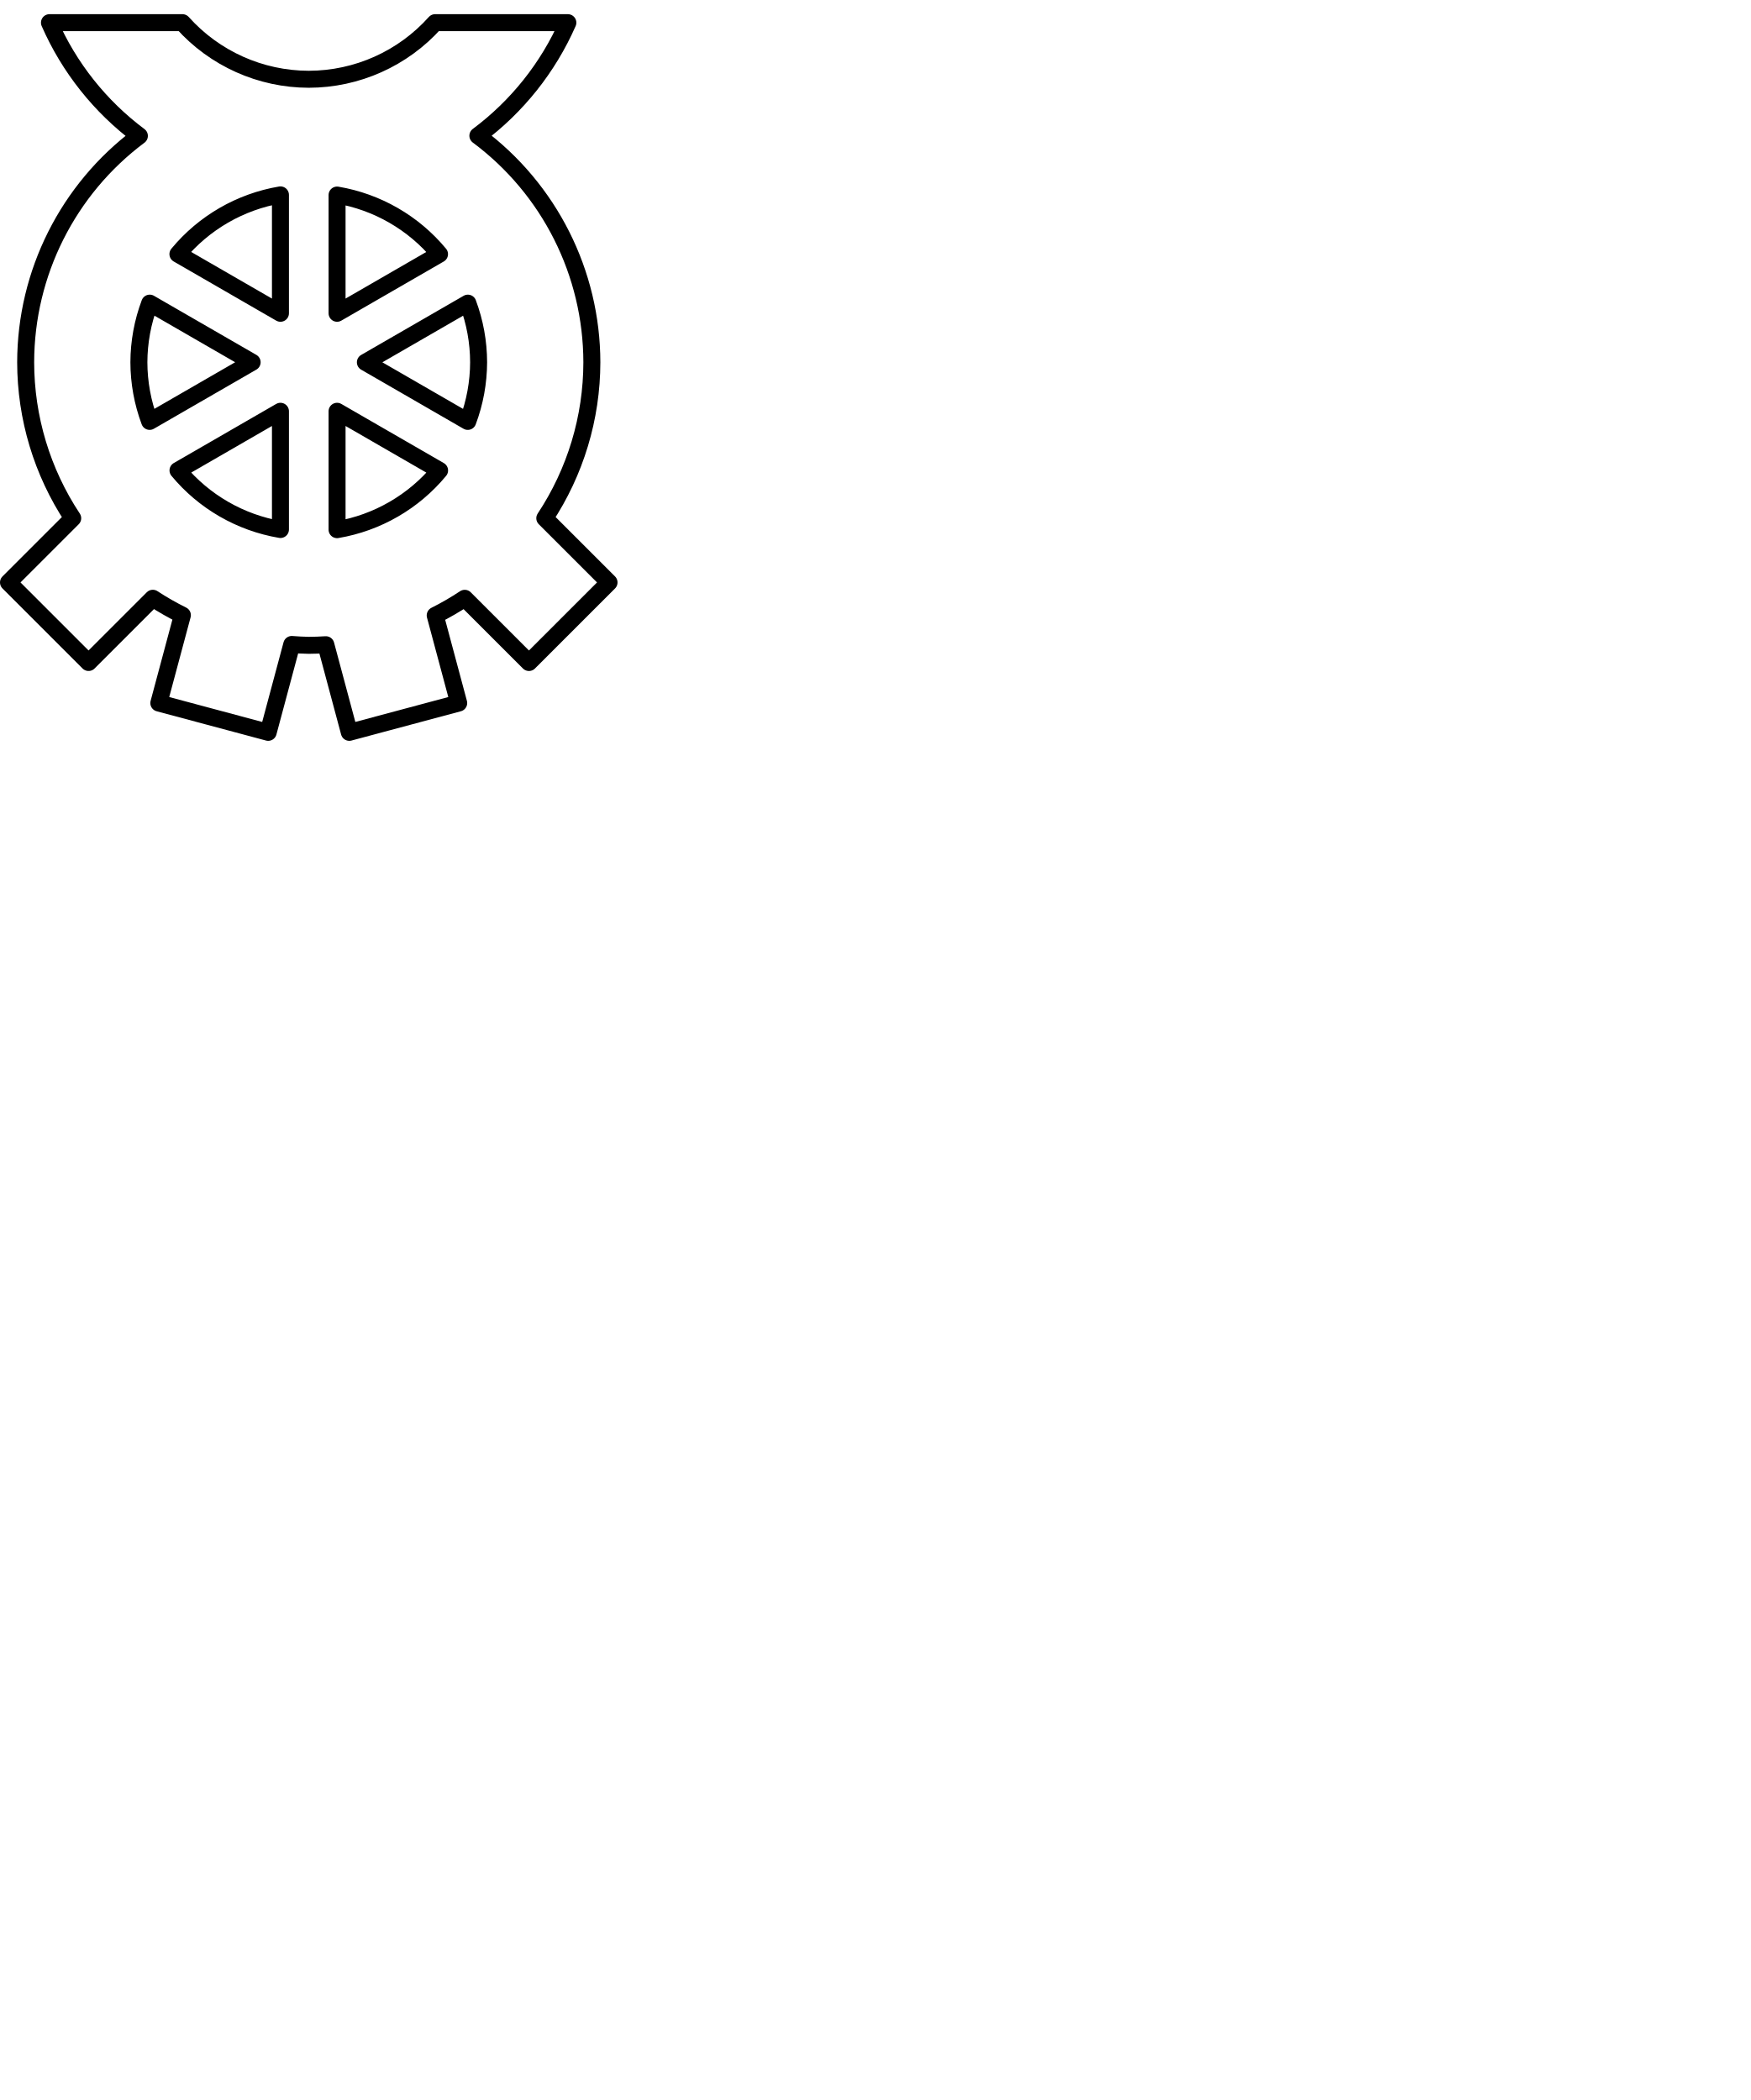
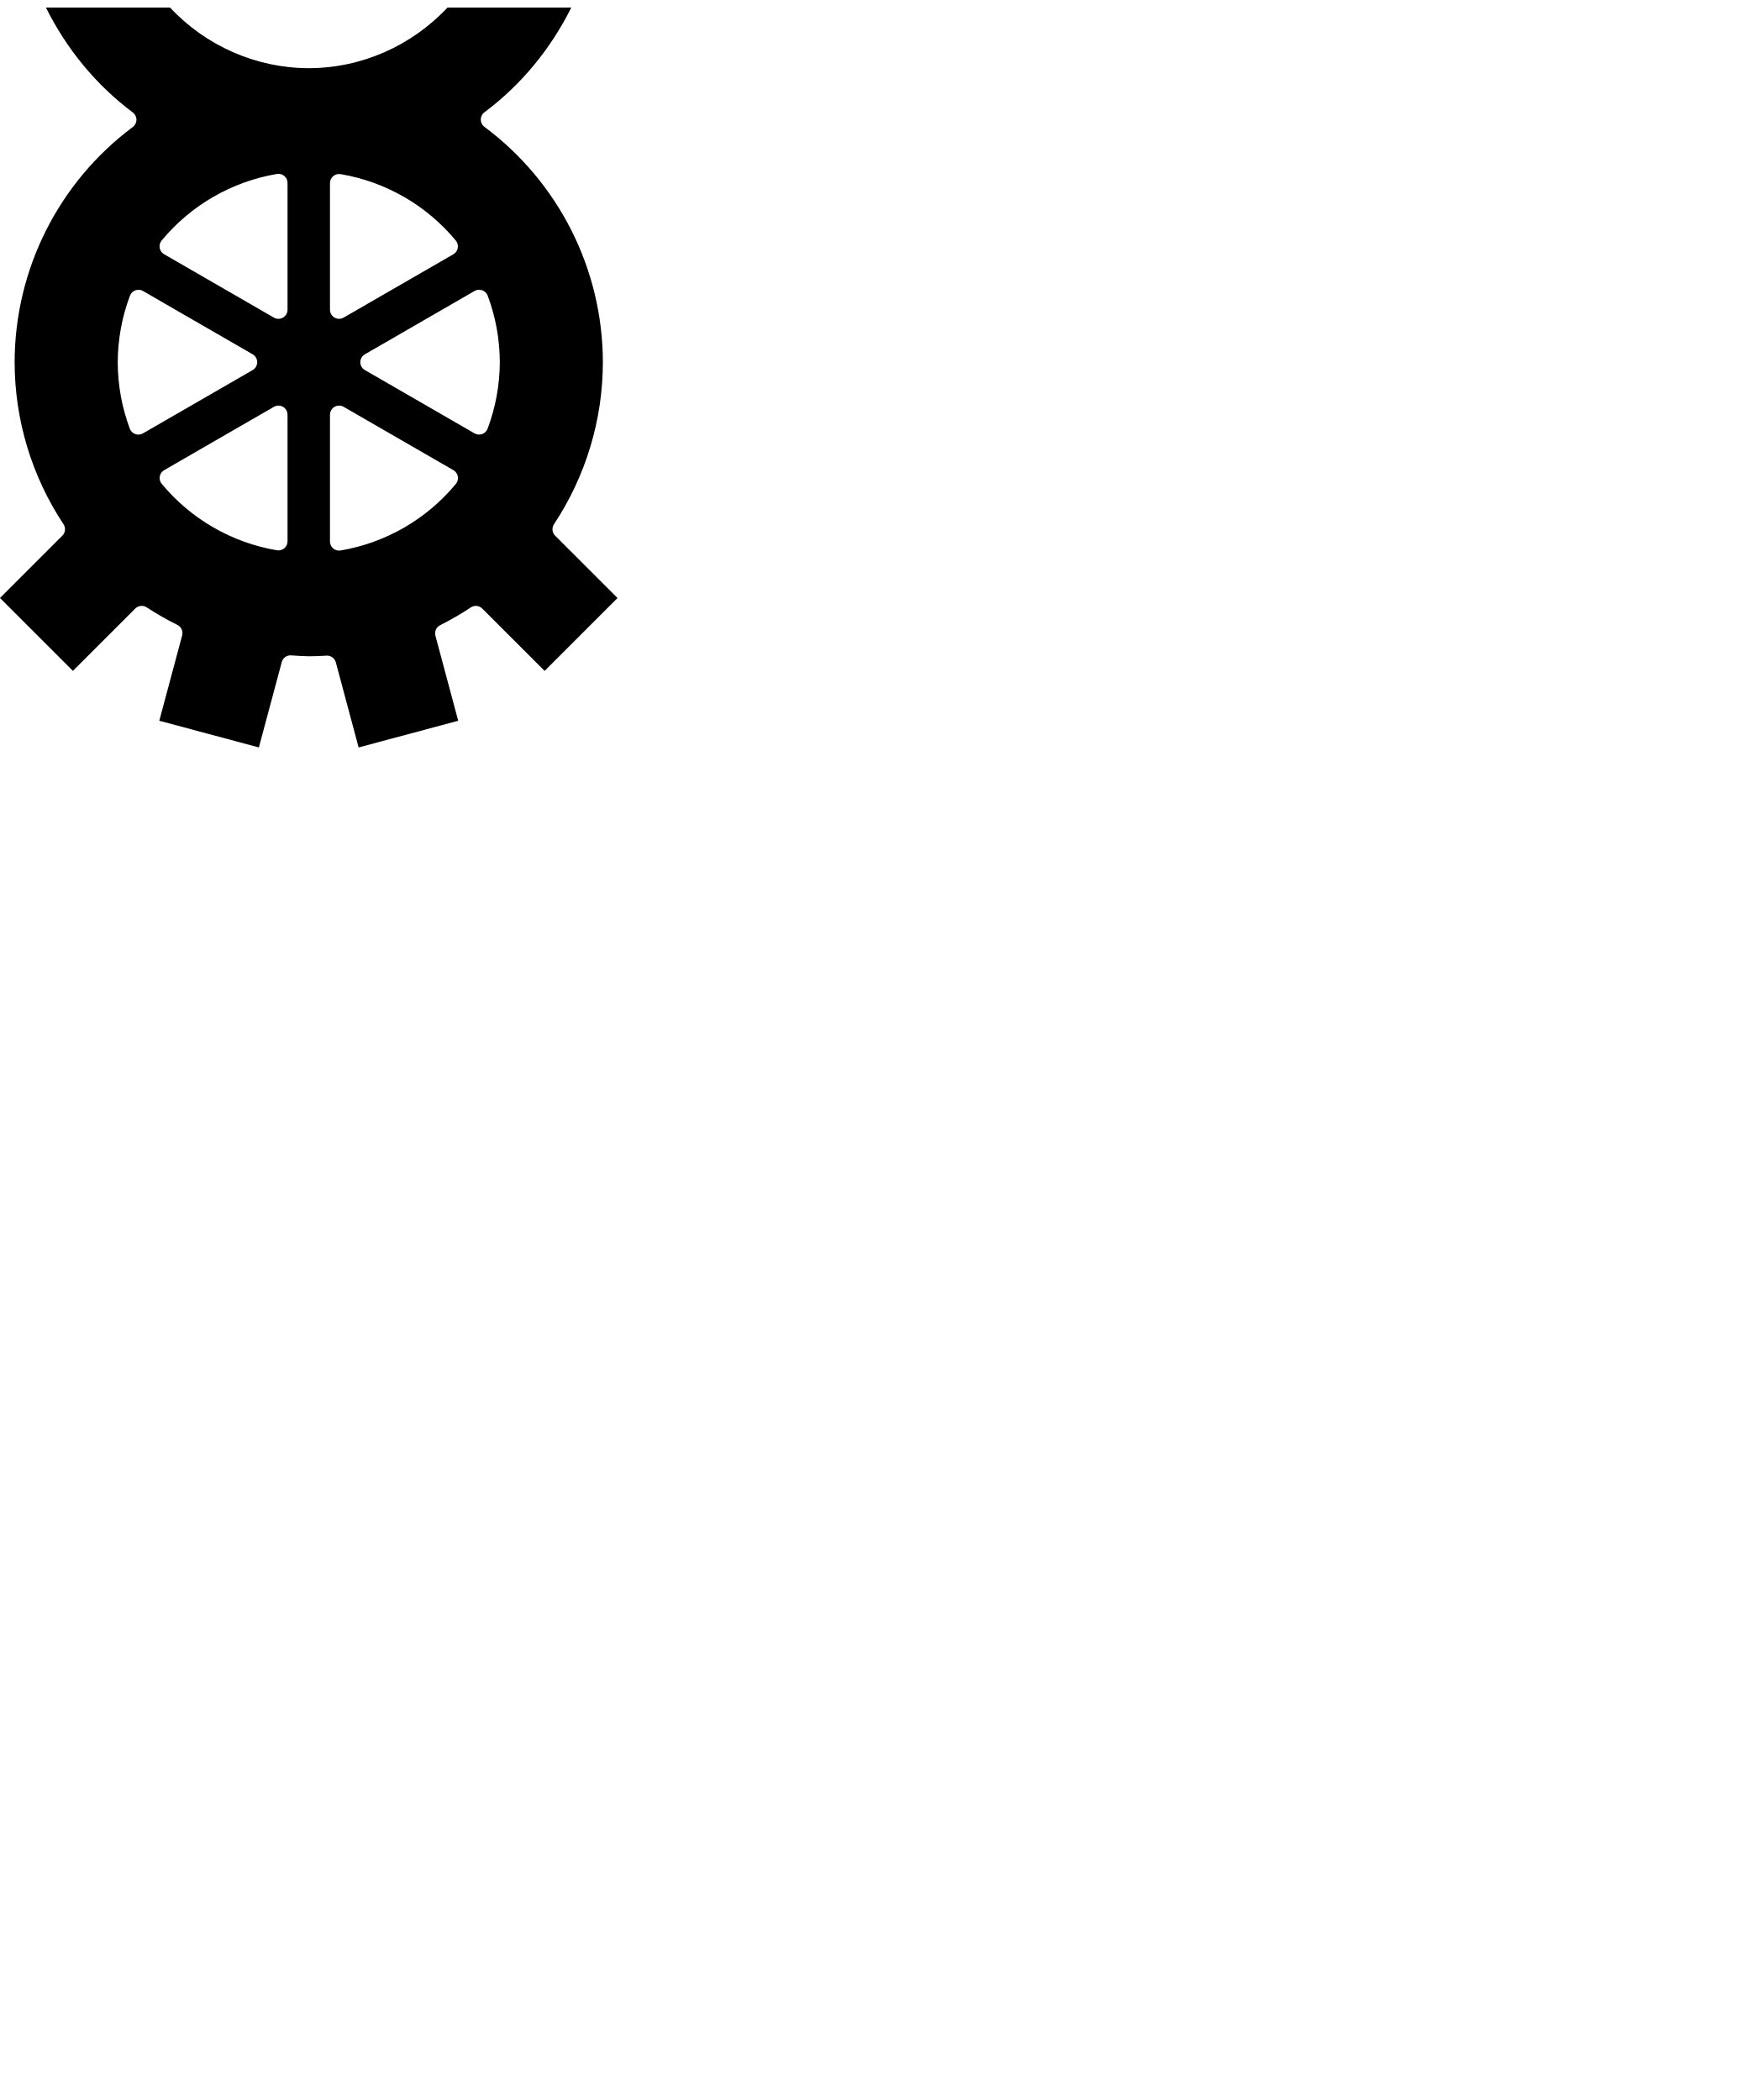
- <svg xmlns="http://www.w3.org/2000/svg" width="15mm" height="18mm" viewBox="0 0 53.15 63.78" id="svg2" version="1.1">
-   <g id="layer1" transform="scale(0.352782) translate(0,-988.5827)">
-     <path style="fill:none;fill-opacity:1;fill-rule:nonzero;stroke:#000000;stroke-width:1.462;stroke-linejoin:round;stroke-miterlimit:4;stroke-dasharray:none;stroke-opacity:1" d="m 4.257,990.535 a 24.366,24.366 0 0 0 7.74,9.746 24.366,24.366 0 0 0 -9.788,19.492 24.366,24.366 0 0 0 4.049,13.425 l -5.527,5.527 6.892,6.892 5.529,-5.529 a 24.366,24.366 0 0 0 2.545,1.456 l -2.027,7.564 9.414,2.523 2.027,-7.565 a 24.366,24.366 0 0 0 1.464,0.073 24.366,24.366 0 0 0 1.47,-0.052 l 2.021,7.544 9.414,-2.522 -2.022,-7.545 a 24.366,24.366 0 0 0 2.542,-1.473 l 5.527,5.527 6.892,-6.892 -5.529,-5.529 a 24.366,24.366 0 0 0 4.051,-13.424 24.366,24.366 0 0 0 -9.811,-19.505 24.366,24.366 0 0 0 7.745,-9.734 l -11.424,0 a 14.62,14.62 0 0 1 -10.876,4.873 14.62,14.62 0 0 1 -10.873,-4.873 l -11.445,0 z m 19.881,14.826 0,10.192 -8.824,-5.094 a 14.62,14.62 0 0 1 8.824,-5.098 z m 4.873,0.014 a 14.62,14.62 0 0 1 8.818,5.087 l -8.818,5.091 0,-10.178 z m 11.257,9.306 a 14.62,14.62 0 0 1 0.926,5.093 14.62,14.62 0 0 1 -0.933,5.088 l -8.813,-5.088 8.821,-5.093 z m -27.38,0 8.813,5.088 -8.821,5.092 a 14.62,14.62 0 0 1 -0.926,-5.093 14.62,14.62 0 0 1 0.933,-5.088 z m 11.25,9.309 0,10.178 a 14.62,14.62 0 0 1 -8.818,-5.087 l 8.818,-5.091 z m 4.873,0 8.824,5.094 a 14.62,14.62 0 0 1 -8.824,5.098 l 0,-10.192 z" id="path4136" />
+ <svg xmlns="http://www.w3.org/2000/svg" version="1.1" id="svg2" viewBox="0 0 53.15 63.78" height="18mm" width="15mm">
+   <g transform="scale(0.352782) translate(0,-988.5827)" id="layer1">
+     <path id="path106080" d="m 3.954,989.234 c 1.764,3.543 4.294,6.654 7.475,9.028 a 0.783,0.783 0 0 1 0,1.255 c -6.391,4.772 -10.159,12.274 -10.17,20.25 l 0,0 c 0.005,4.961 1.469,9.811 4.207,13.947 a 0.783,0.783 0 0 1 -0.1,0.986 l -5.366,5.366 6.275,6.275 5.368,-5.368 a 0.783,0.783 0 0 1 0.983,-0.102 c 0.85,0.557 1.733,1.062 2.644,1.512 a 0.783,0.783 0 0 1 0.408,0.905 l -1.968,7.345 8.571,2.297 1.969,-7.346 a 0.783,0.783 0 0 1 0.818,-0.579 c 0.504,0.04 1.009,0.066 1.514,0.076 0.506,0 1.011,-0.02 1.516,-0.053 a 0.783,0.783 0 0 1 0.807,0.579 l 1.962,7.323 8.571,-2.295 -1.962,-7.325 a 0.783,0.783 0 0 1 0.405,-0.903 c 0.91,-0.457 1.792,-0.968 2.64,-1.531 a 0.783,0.783 0 0 1 0.987,0.1 l 5.366,5.366 6.275,-6.275 -5.368,-5.368 a 0.783,0.783 0 0 1 -0.1,-0.986 c 2.739,-4.136 4.202,-8.985 4.208,-13.945 -0.012,-7.985 -3.79,-15.494 -10.194,-20.264 a 0.783,0.783 0 0 1 0,-1.256 c 3.18,-2.371 5.711,-5.476 7.477,-9.015 l -10.655,0 c -3.098,3.302 -7.404,5.213 -11.944,5.22 a 0.783,0.783 0 0 1 -0.002,0 c -4.538,-0.01 -8.843,-1.919 -11.94,-5.22 l -10.679,0 z m 19.988,14.314 a 0.783,0.783 0 0 1 0.806,0.783 l 0,10.918 a 0.783,0.783 0 0 1 -1.174,0.677 l -9.451,-5.457 a 0.783,0.783 0 0 1 -0.212,-1.177 c 2.513,-3.039 6.035,-5.074 9.924,-5.733 a 0.783,0.783 0 0 1 0.108,-0.011 z m 5.217,0.016 a 0.783,0.783 0 0 1 0.155,0.01 c 3.884,0.657 7.405,2.687 9.918,5.721 a 0.783,0.783 0 0 1 -0.211,1.178 l -9.446,5.453 a 0.783,0.783 0 0 1 -1.174,-0.677 l 0,-10.903 a 0.783,0.783 0 0 1 0.758,-0.782 z m -17.225,9.967 a 0.783,0.783 0 0 1 0.373,0.104 l 9.439,5.451 a 0.783,0.783 0 0 1 0,1.356 l -9.448,5.454 a 0.783,0.783 0 0 1 -1.124,-0.404 c -0.685,-1.832 -1.037,-3.772 -1.04,-5.728 0.007,-1.955 0.362,-3.893 1.05,-5.723 a 0.783,0.783 0 0 1 0.751,-0.507 z m 29.319,0 a 0.783,0.783 0 0 1 0.723,0.508 c 0.685,1.832 1.038,3.772 1.042,5.728 -0.007,1.955 -0.362,3.892 -1.05,5.722 a 0.783,0.783 0 0 1 -1.124,0.403 l -9.44,-5.45 a 0.783,0.783 0 0 1 0,-1.356 l 9.448,-5.456 a 0.783,0.783 0 0 1 0.402,-0.104 z m -12.049,9.97 a 0.783,0.783 0 0 1 0.372,0.105 l 9.452,5.457 a 0.783,0.783 0 0 1 0.211,1.177 c -2.513,3.039 -6.034,5.074 -9.923,5.734 a 0.783,0.783 0 0 1 -0.915,-0.773 l 0,-10.917 a 0.783,0.783 0 0 1 0.802,-0.783 z m -5.261,0 a 0.783,0.783 0 0 1 0.806,0.782 l 0,10.902 a 0.783,0.783 0 0 1 -0.913,0.773 c -3.884,-0.657 -7.405,-2.688 -9.918,-5.722 a 0.783,0.783 0 0 1 0.212,-1.177 l 9.445,-5.453 a 0.783,0.783 0 0 1 0.369,-0.104 z" style="fill:#000000;fill-opacity:1;fill-rule:nonzero;stroke:none;stroke-width:2.287;stroke-linejoin:round;stroke-miterlimit:4;stroke-dasharray:none;stroke-opacity:1" />
  </g>
</svg>
